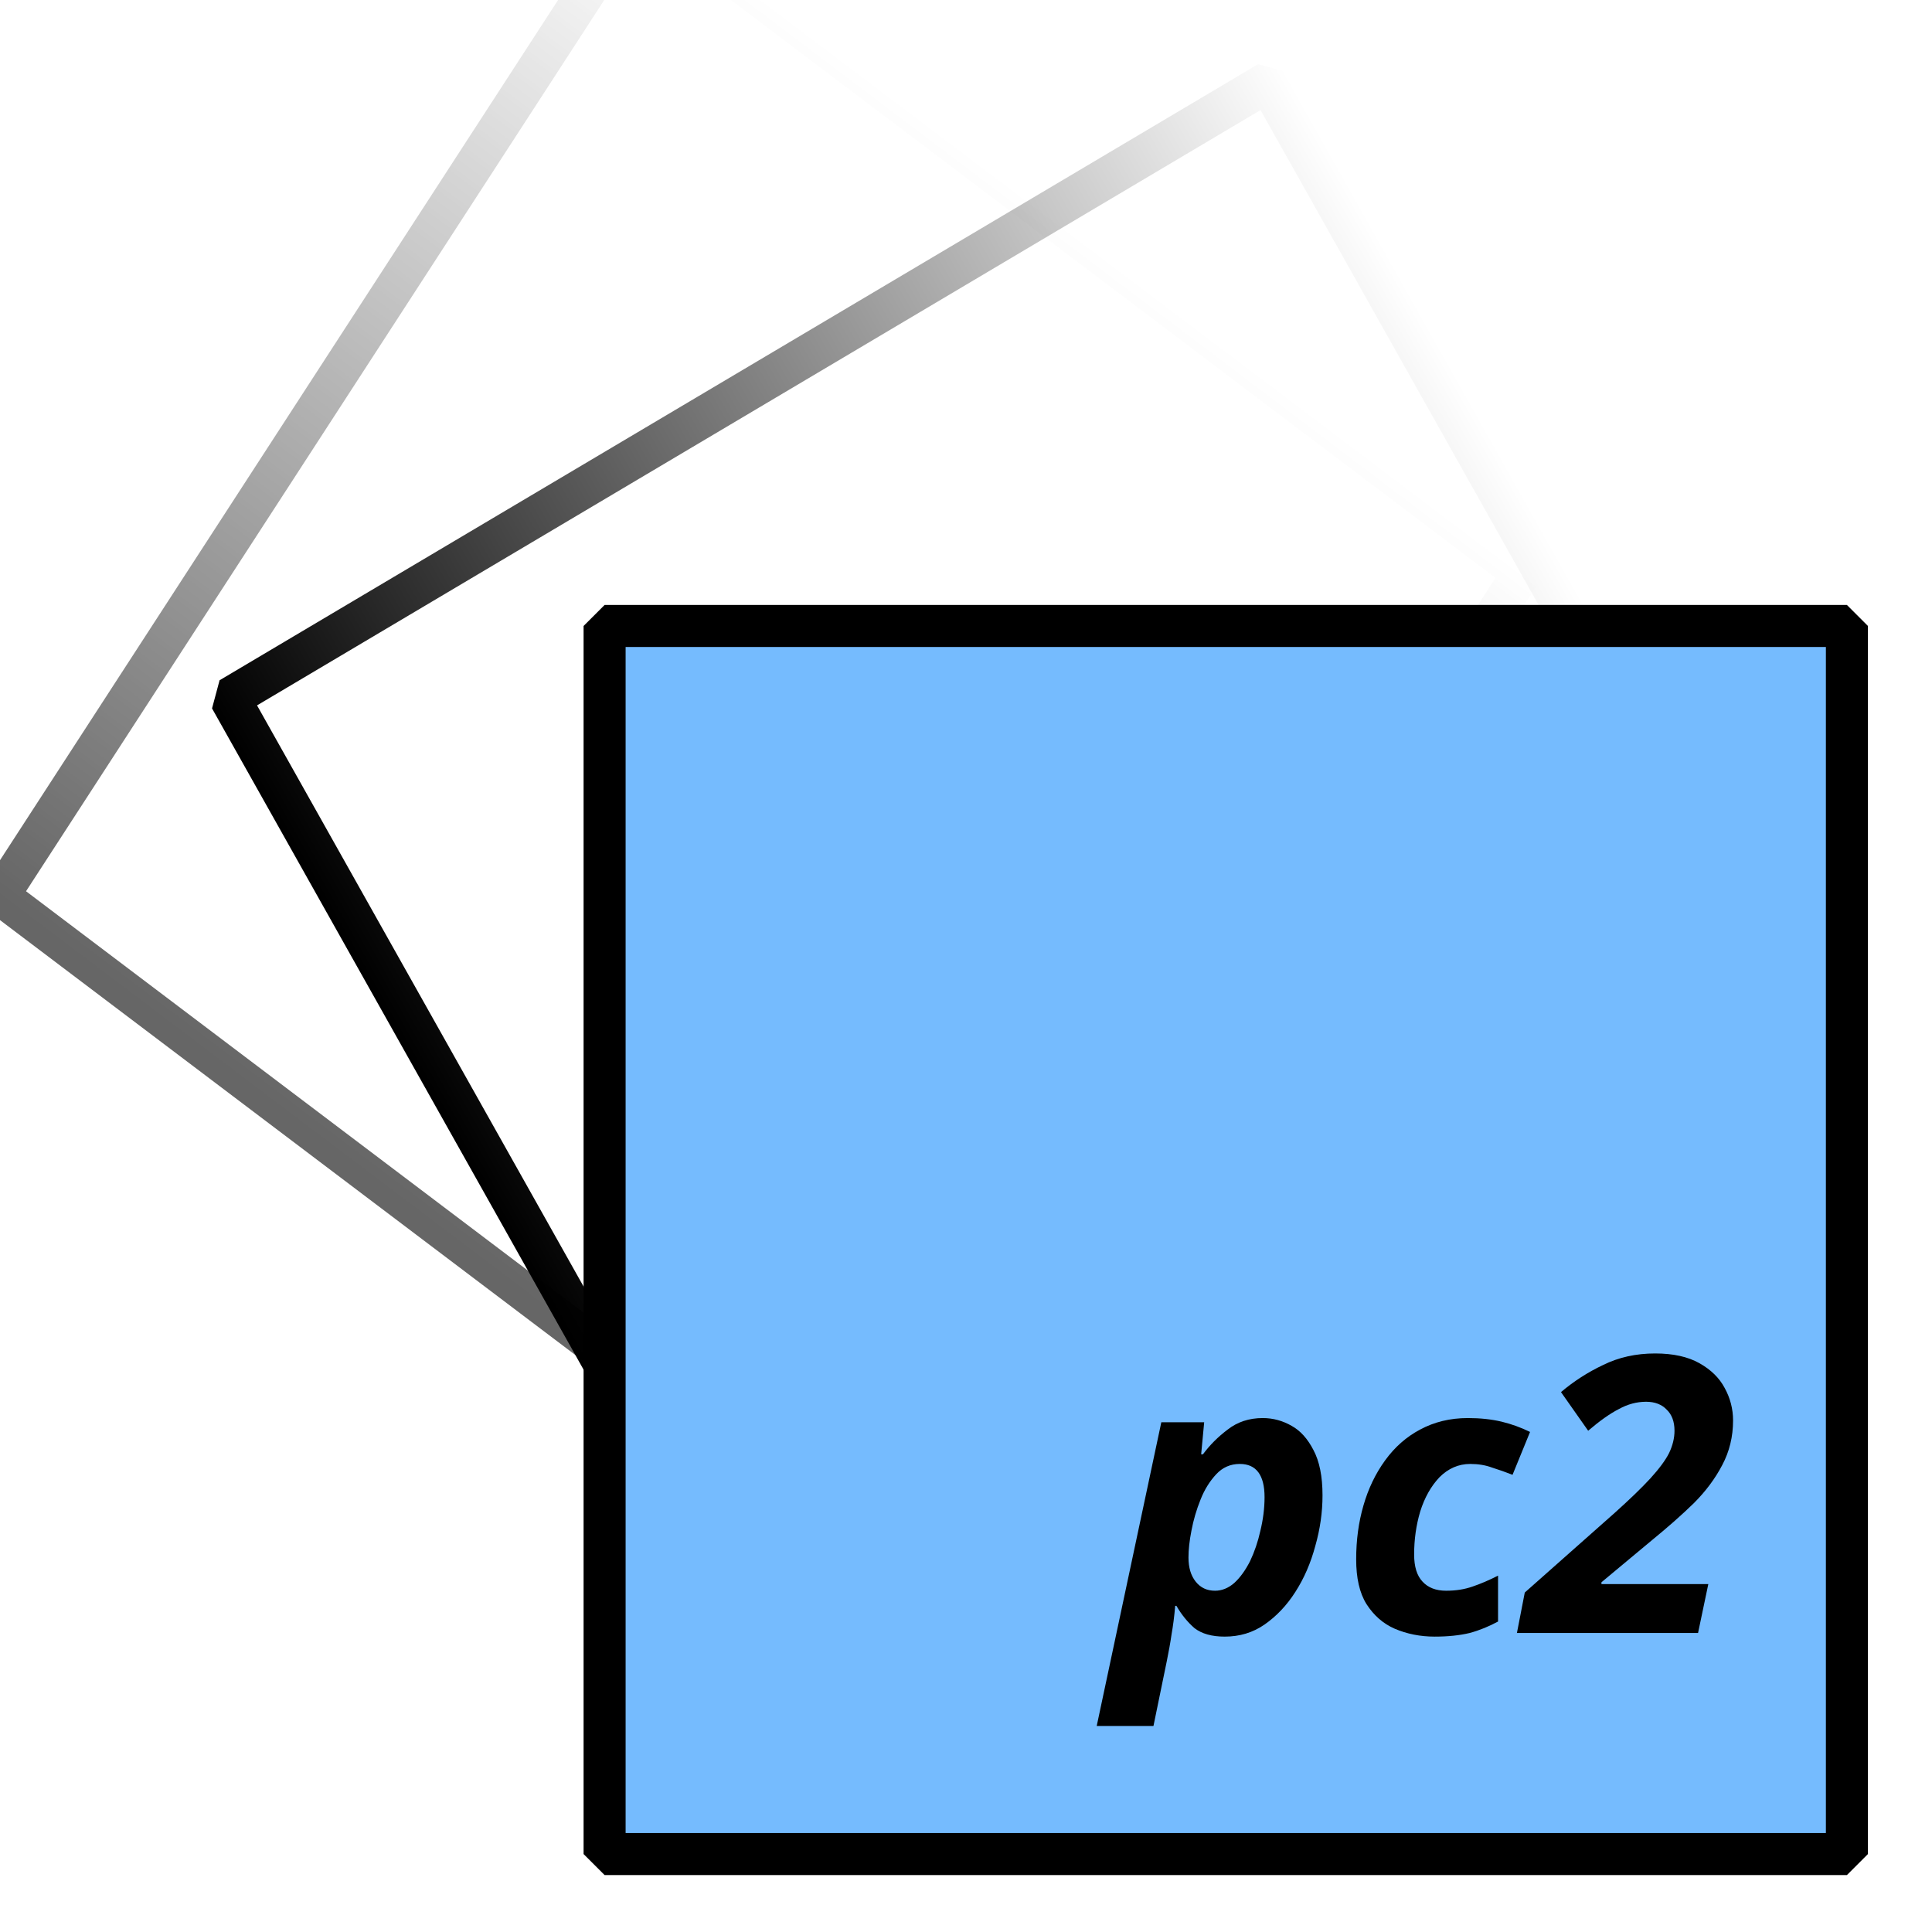
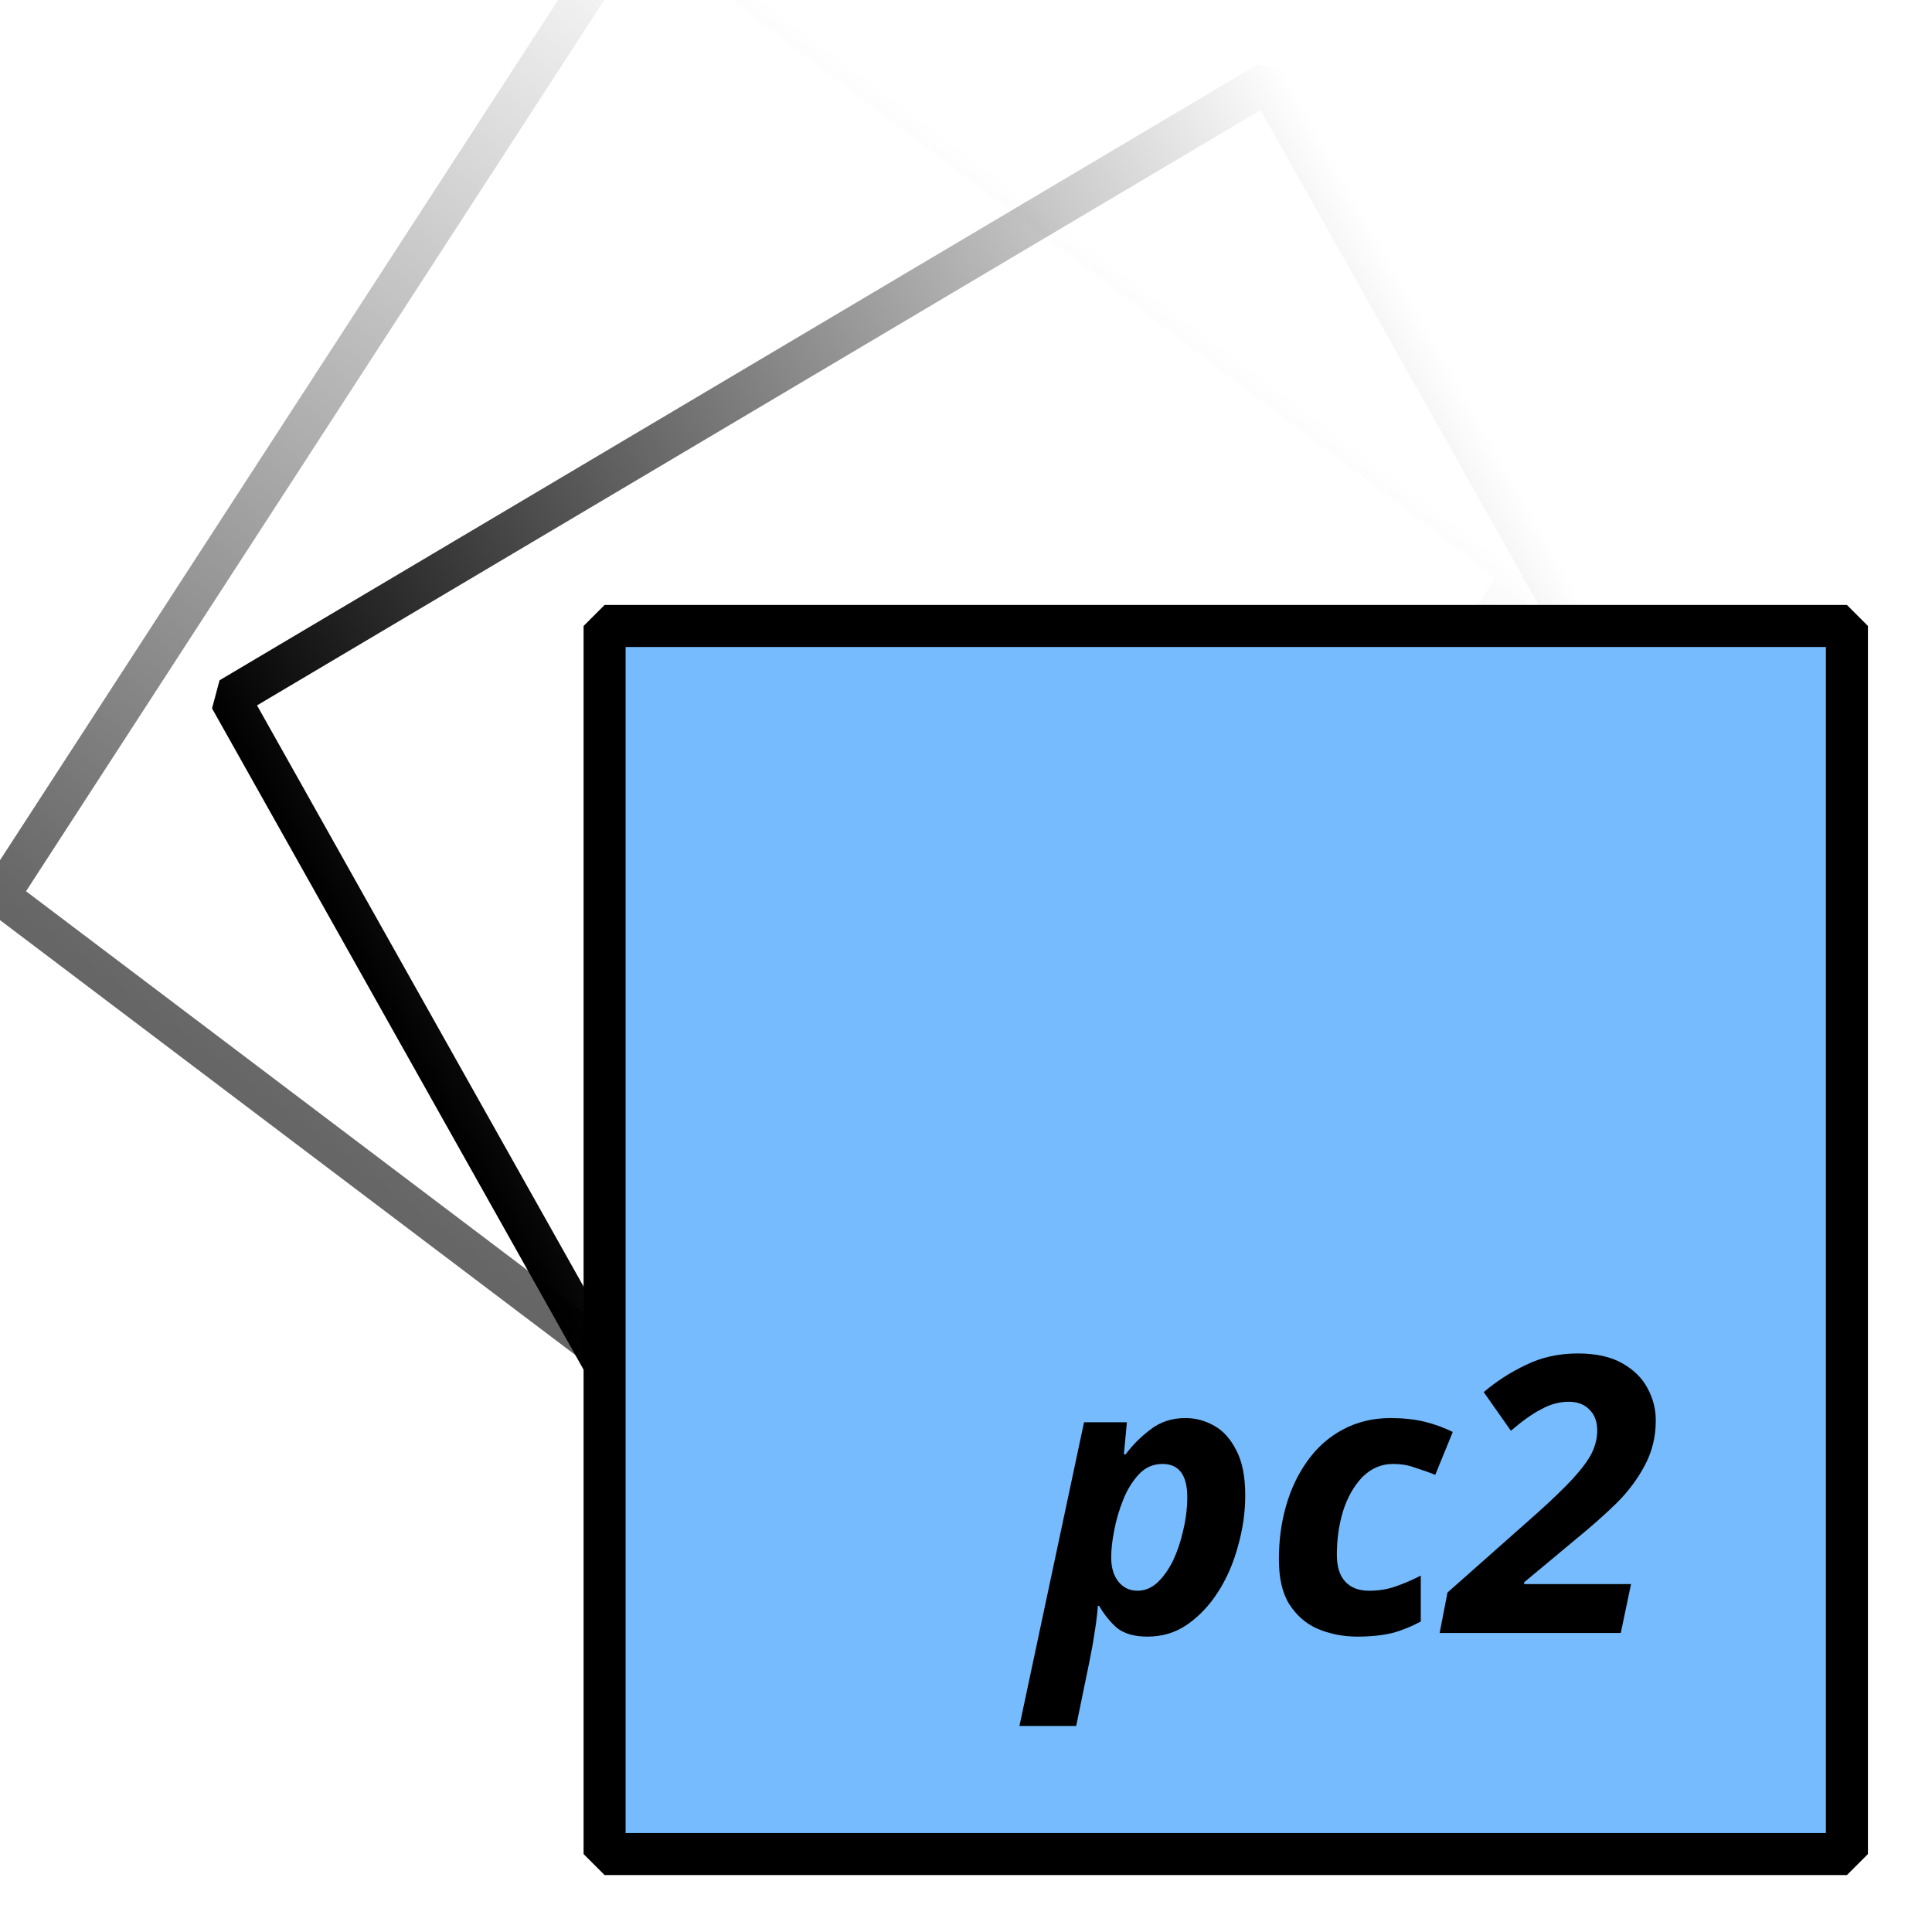
<svg xmlns="http://www.w3.org/2000/svg" xmlns:ns1="http://www.openswatchbook.org/uri/2009/osb" xmlns:xlink="http://www.w3.org/1999/xlink" width="50" height="50" id="svg2985" version="1.1">
  <defs id="defs2987">
    <linearGradient id="linearGradient6655">
      <stop style="stop-color:#6560ea;stop-opacity:1;" offset="0" id="stop6657" />
      <stop style="stop-color:#ffffff;stop-opacity:1" offset="1" id="stop6659" />
    </linearGradient>
    <linearGradient id="linearGradient6026" ns1:paint="solid">
      <stop style="stop-color:#00aad0;stop-opacity:1;" offset="0" id="stop6028" />
    </linearGradient>
    <linearGradient id="linearGradient6014">
      <stop style="stop-color:#00abd0;stop-opacity:1;" offset="0" id="stop6016" />
      <stop style="stop-color:#00aad0;stop-opacity:0;" offset="1" id="stop6018" />
    </linearGradient>
    <linearGradient id="linearGradient5960" ns1:paint="gradient">
      <stop style="stop-color:#717575;stop-opacity:0.489;" offset="0" id="stop5962" />
      <stop style="stop-color:#000000;stop-opacity:0;" offset="1" id="stop5964" />
    </linearGradient>
    <linearGradient id="linearGradient5950" ns1:paint="solid">
      <stop style="stop-color:#000000;stop-opacity:1;" offset="0" id="stop5952" />
    </linearGradient>
    <linearGradient id="linearGradient5938">
      <stop style="stop-color:#000000;stop-opacity:1;" offset="0" id="stop5940" />
      <stop style="stop-color:#000000;stop-opacity:0;" offset="1" id="stop5942" />
    </linearGradient>
    <linearGradient id="linearGradient5930">
      <stop style="stop-color:#000000;stop-opacity:1;" offset="0" id="stop5932" />
      <stop style="stop-color:#000000;stop-opacity:0;" offset="1" id="stop5934" />
    </linearGradient>
    <linearGradient id="linearGradient5756" ns1:paint="solid">
      <stop style="stop-color:#ff6600;stop-opacity:1;" offset="0" id="stop5758" />
    </linearGradient>
    <linearGradient id="linearGradient4151" ns1:paint="gradient">
      <stop style="stop-color:#0088aa;stop-opacity:1;" offset="0" id="stop4153" />
      <stop style="stop-color:#0088aa;stop-opacity:0;" offset="1" id="stop4155" />
    </linearGradient>
    <linearGradient id="linearGradient4137" ns1:paint="gradient">
      <stop style="stop-color:#006680;stop-opacity:1;" offset="0" id="stop4139" />
      <stop style="stop-color:#006680;stop-opacity:0;" offset="1" id="stop4141" />
    </linearGradient>
    <linearGradient xlink:href="#linearGradient4151-4" id="linearGradient4157-0" x1="17.488" y1="35.975" x2="22.323" y2="15.182" gradientUnits="userSpaceOnUse" gradientTransform="translate(28.40788,-0.7244359)" />
    <linearGradient id="linearGradient4151-4" ns1:paint="gradient">
      <stop style="stop-color:#0088aa;stop-opacity:1;" offset="0" id="stop4153-3" />
      <stop style="stop-color:#0088aa;stop-opacity:0;" offset="1" id="stop4155-0" />
    </linearGradient>
    <linearGradient xlink:href="#linearGradient4137" id="linearGradient4223" x1="47.58" y1="23.572" x2="46.942" y2="11.387" gradientUnits="userSpaceOnUse" gradientTransform="matrix(1.331,0,0,1.331,-31.90098,-6.721581)" />
    <linearGradient xlink:href="#linearGradient5938" id="linearGradient5944" x1="-21.241" y1="28.76" x2="8.897" y2="28.76" gradientUnits="userSpaceOnUse" gradientTransform="matrix(1.011498,0,0,0.997164,4.542567,-2.83562)" />
    <linearGradient xlink:href="#linearGradient5930" id="linearGradient6629" x1="-2.778" y1="31.922" x2="30.216" y2="31.922" gradientUnits="userSpaceOnUse" gradientTransform="matrix(0.9791566,0,0,0.9741149,-0.4989966,1.096647)" />
  </defs>
  <g id="layer1" transform="translate(0,2)" style="opacity:1">
    <rect style="opacity:0.6;fill:#b5b5b5;fill-opacity:0;stroke:url(#linearGradient5944);stroke-width:1.005;stroke-linejoin:bevel;stroke-miterlimit:4;stroke-dasharray:none" id="rect5884-7-4" width="30.484" height="28.566" x="-16.943" y="11.559" transform="matrix(0.5442704,-0.8389098,0.7977394,0.6030024,0,0)" />
    <rect style="fill:#9b9b9b;fill-opacity:0;stroke:url(#linearGradient6629);stroke-width:1.054;stroke-linejoin:bevel" id="rect5884-7" width="31.25" height="30.68" x="-2.691" y="16.852" transform="matrix(0.8600493,-0.510211,0.489858,0.8718022,0,0)" />
    <rect style="fill:#75bbfe;fill-opacity:1;stroke:#000000;stroke-width:1.088;stroke-linejoin:bevel;stroke-opacity:1" id="rect5884" width="32.151" height="31.783" x="15.647" y="14.2" />
-     <text xml:space="preserve" style="font-size:10px;font-style:italic;font-variant:normal;font-weight:bold;font-stretch:normal;line-height:125%;letter-spacing:0px;word-spacing:0px;fill:#000000;fill-opacity:1;stroke:none;font-family:LMRomanSlant9;-inkscape-font-specification:LMRomanSlant9 Bold Italic" x="28.711" y="40.259" id="text6643">
-       <tspan id="tspan6645" x="28.711" y="40.259">pc2</tspan>
+     <text xml:space="preserve" style="font-size:10px;font-style:italic;font-variant:normal;font-weight:bold;font-stretch:normal;line-height:125%;letter-spacing:0px;word-spacing:0px;fill:#000000;fill-opacity:1;stroke:none;font-family:LMRomanSlant9;-inkscape-font-specification:LMRomanSlant9 Bold Italic" x="26.711" y="40.259" id="text6643">
+       <tspan id="tspan6645" x="26.711" y="40.259">pc2</tspan>
    </text>
  </g>
</svg>
